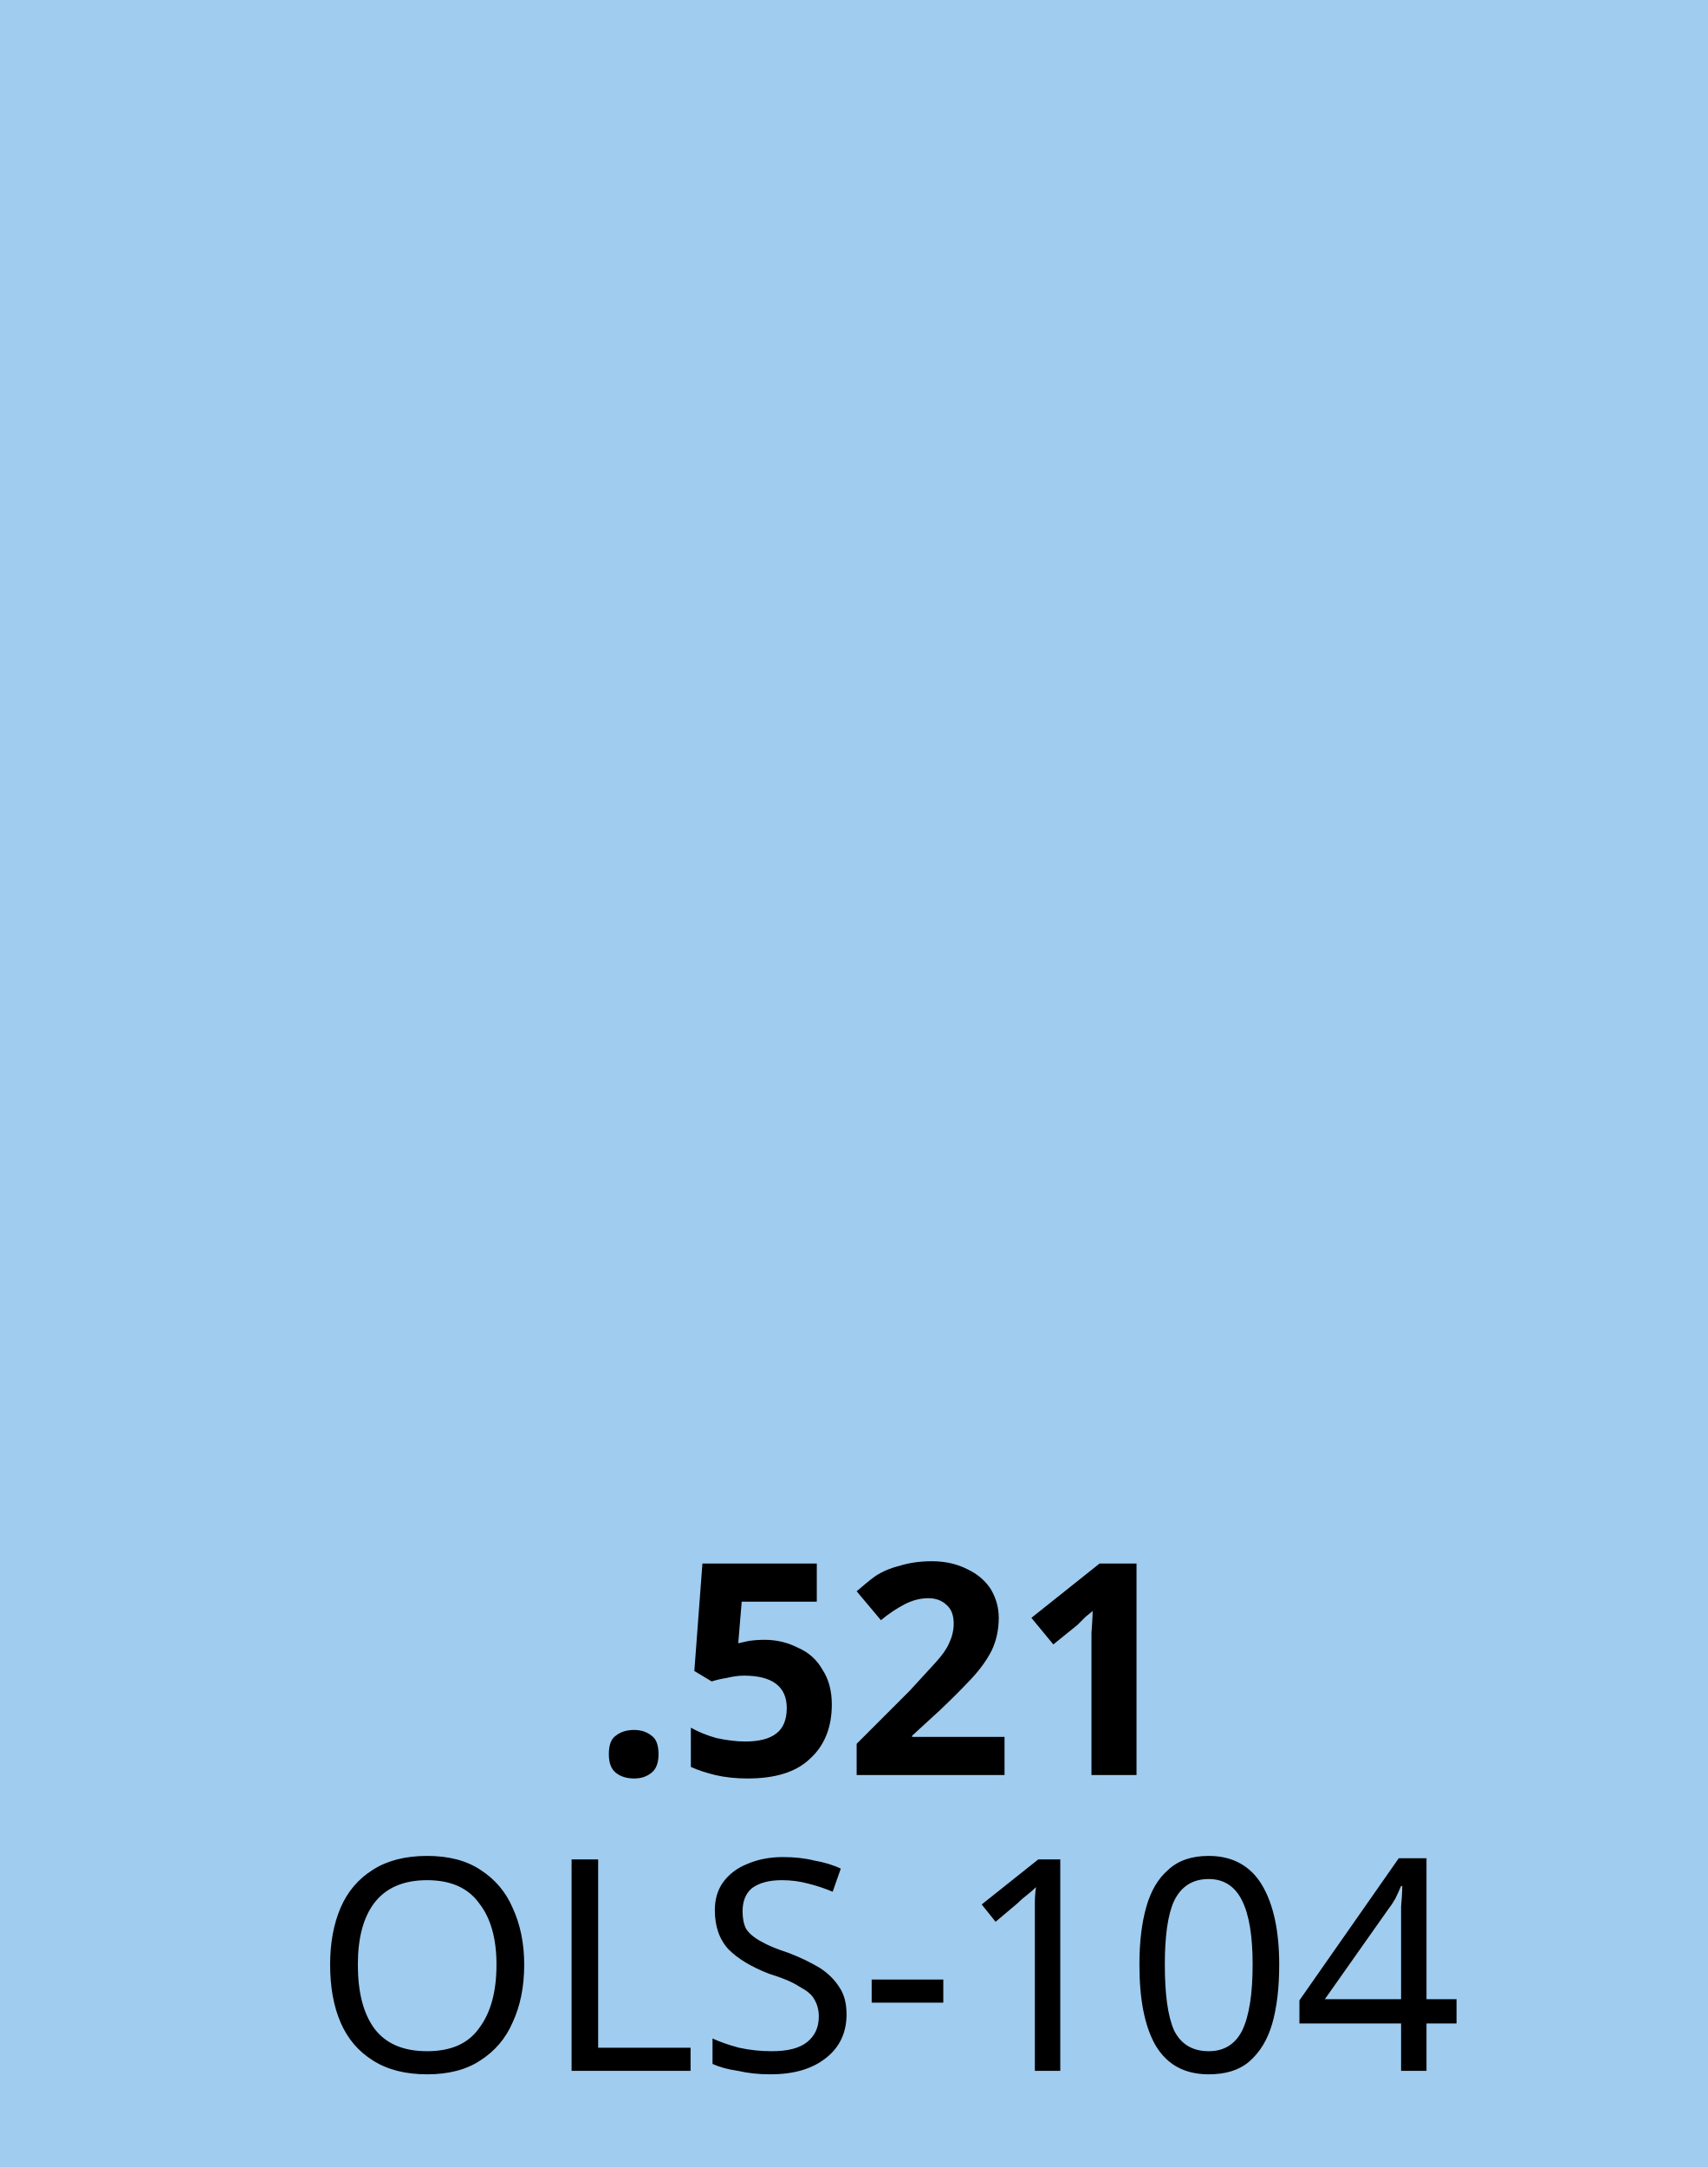
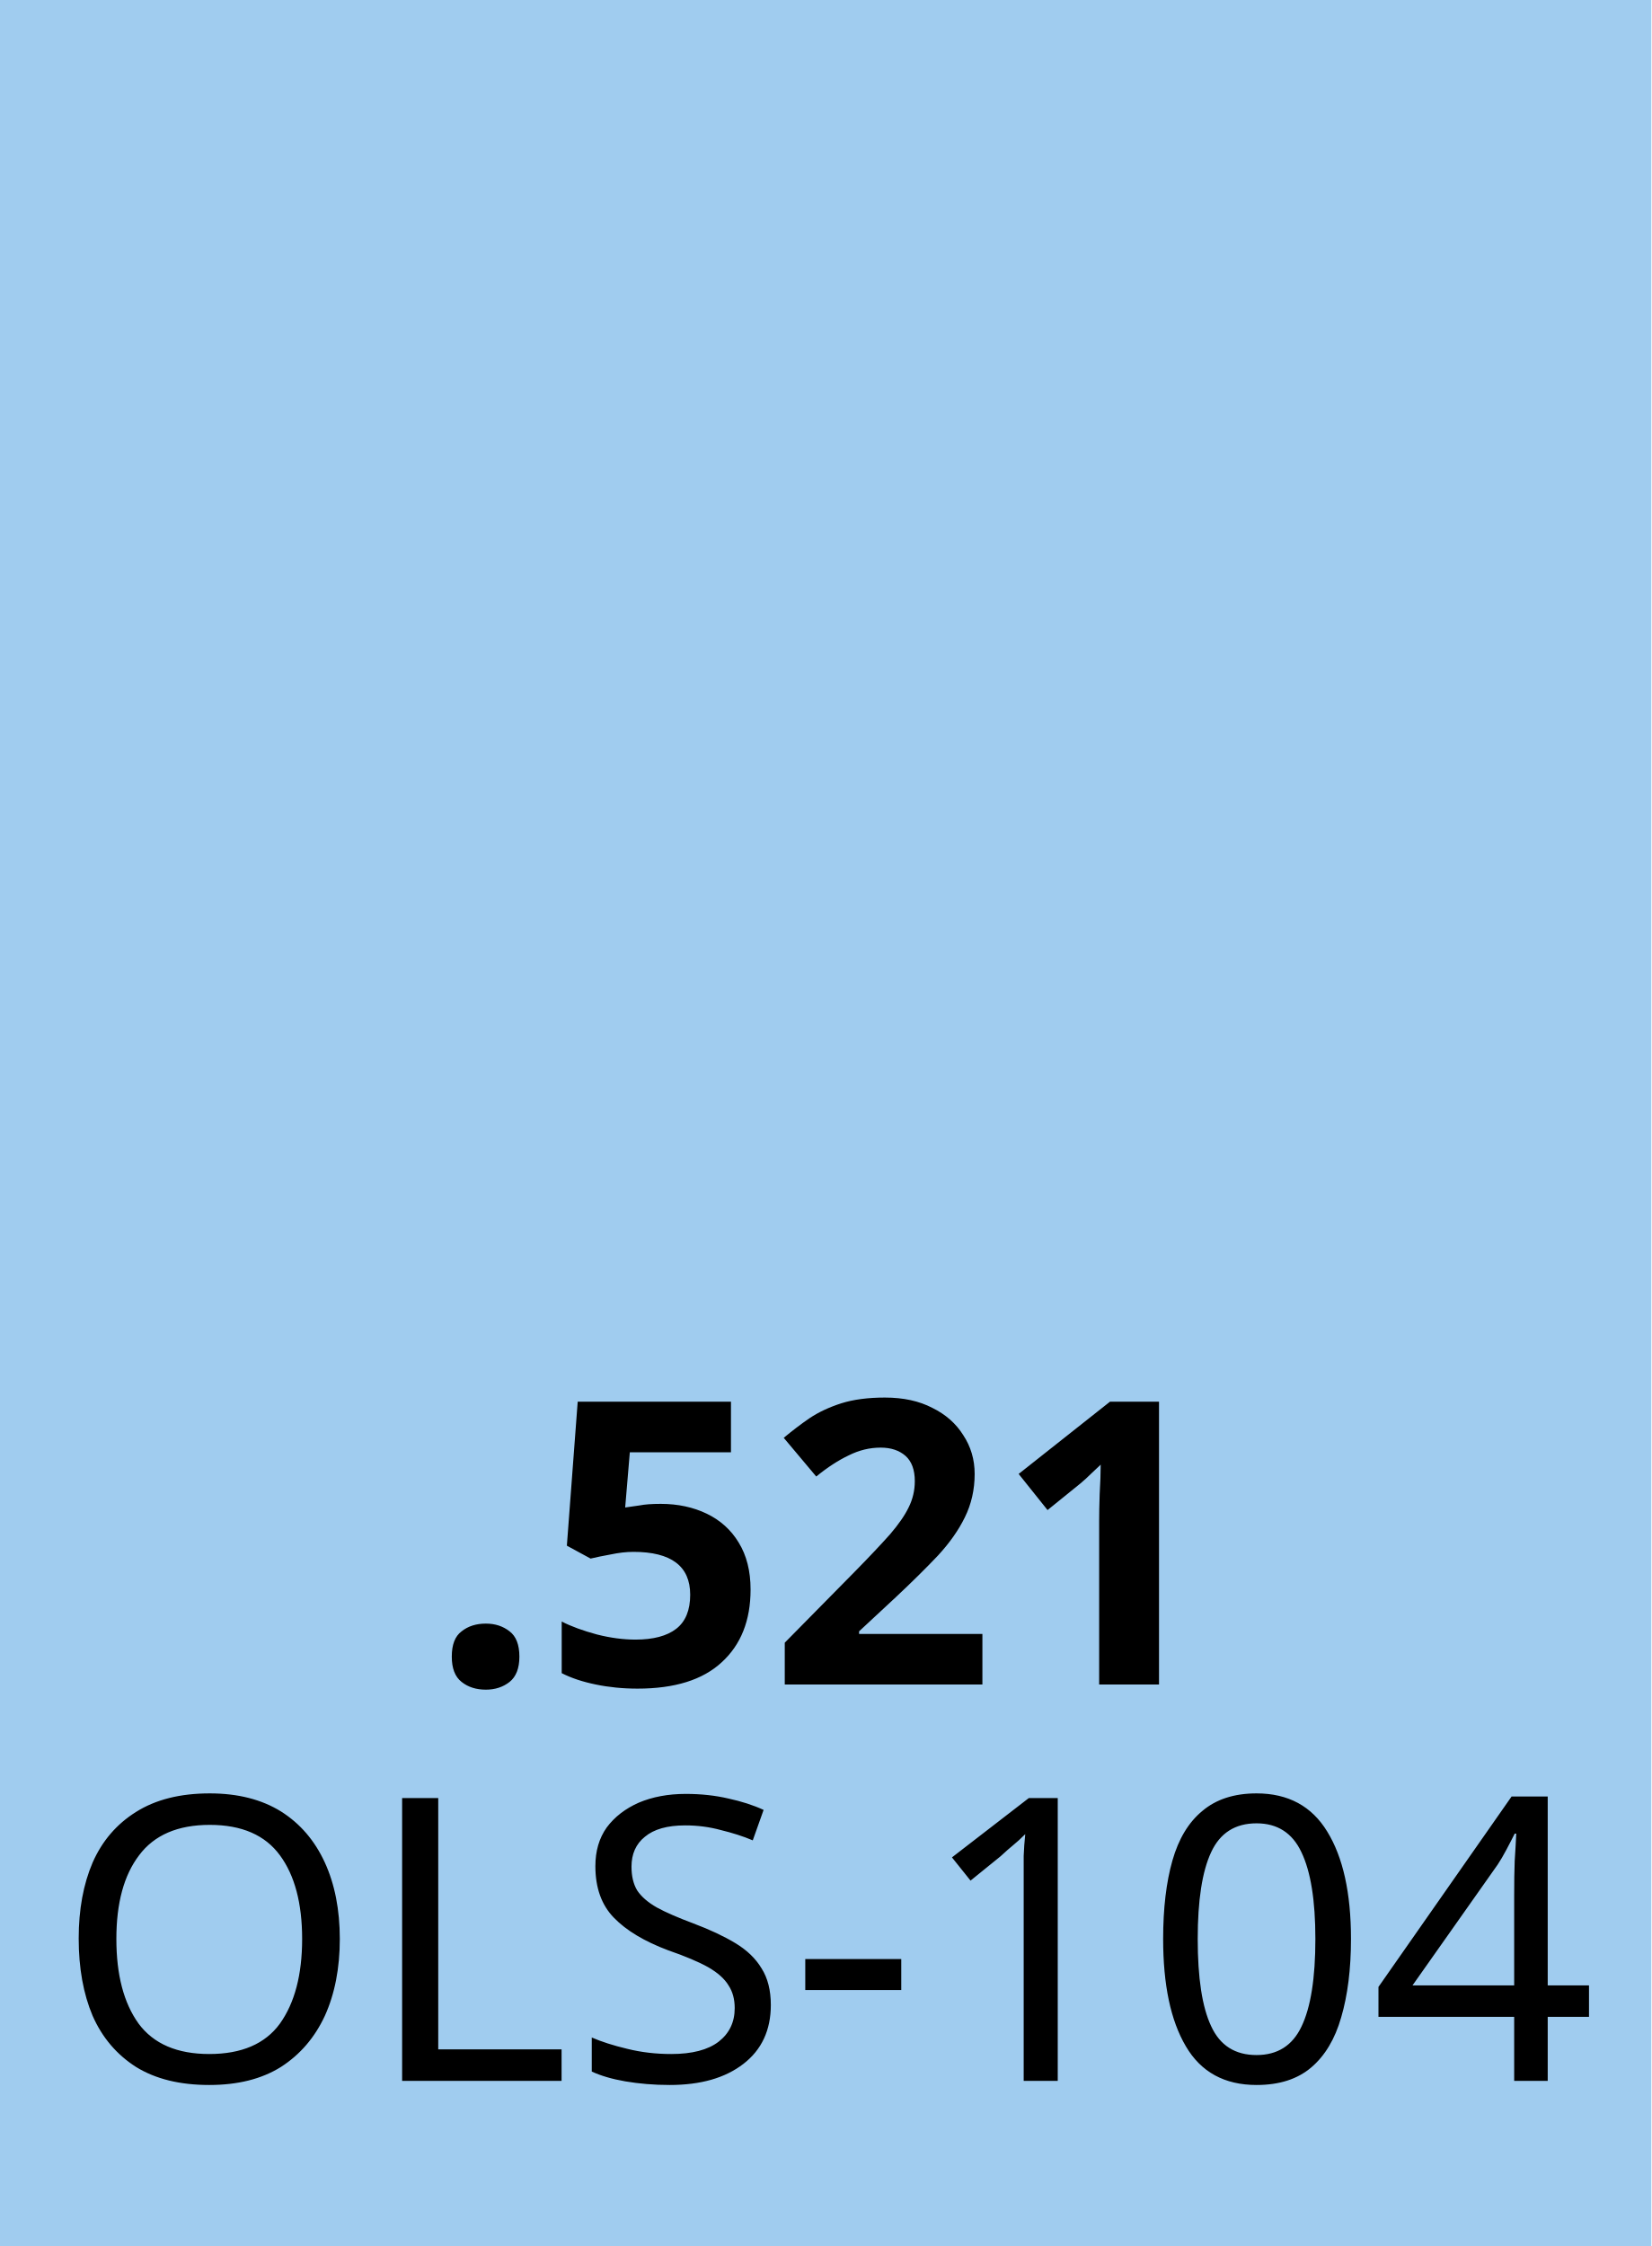
- <svg xmlns="http://www.w3.org/2000/svg" width="23.1" height="29.3" viewBox="0 0 23.1 29.3" fill="none">
-   <rect fill="#a0ccef" width="23.1" height="29.3" />
-   <text x="12" y="24" text-anchor="middle" font-family="Frutiger" font-size="4" font-weight="bold" fill="black">.521</text>
-   <text x="12" y="28" text-anchor="middle" font-family="Frutiger" font-size="4" fill="black">OLS-104</text>
+ <svg xmlns="http://www.w3.org/2000/svg" width="50" height="68" viewBox="0 0 50 68" fill="none">
+   <rect fill="#a0ccef" width="50" height="68" />
+   <text x="25" y="51" text-anchor="middle" font-family="Frutiger" font-size="12" font-weight="bold" fill="black">.521</text>
+   <text x="25" y="63" text-anchor="middle" font-family="Frutiger" font-size="12" fill="black">OLS-104</text>
</svg>
